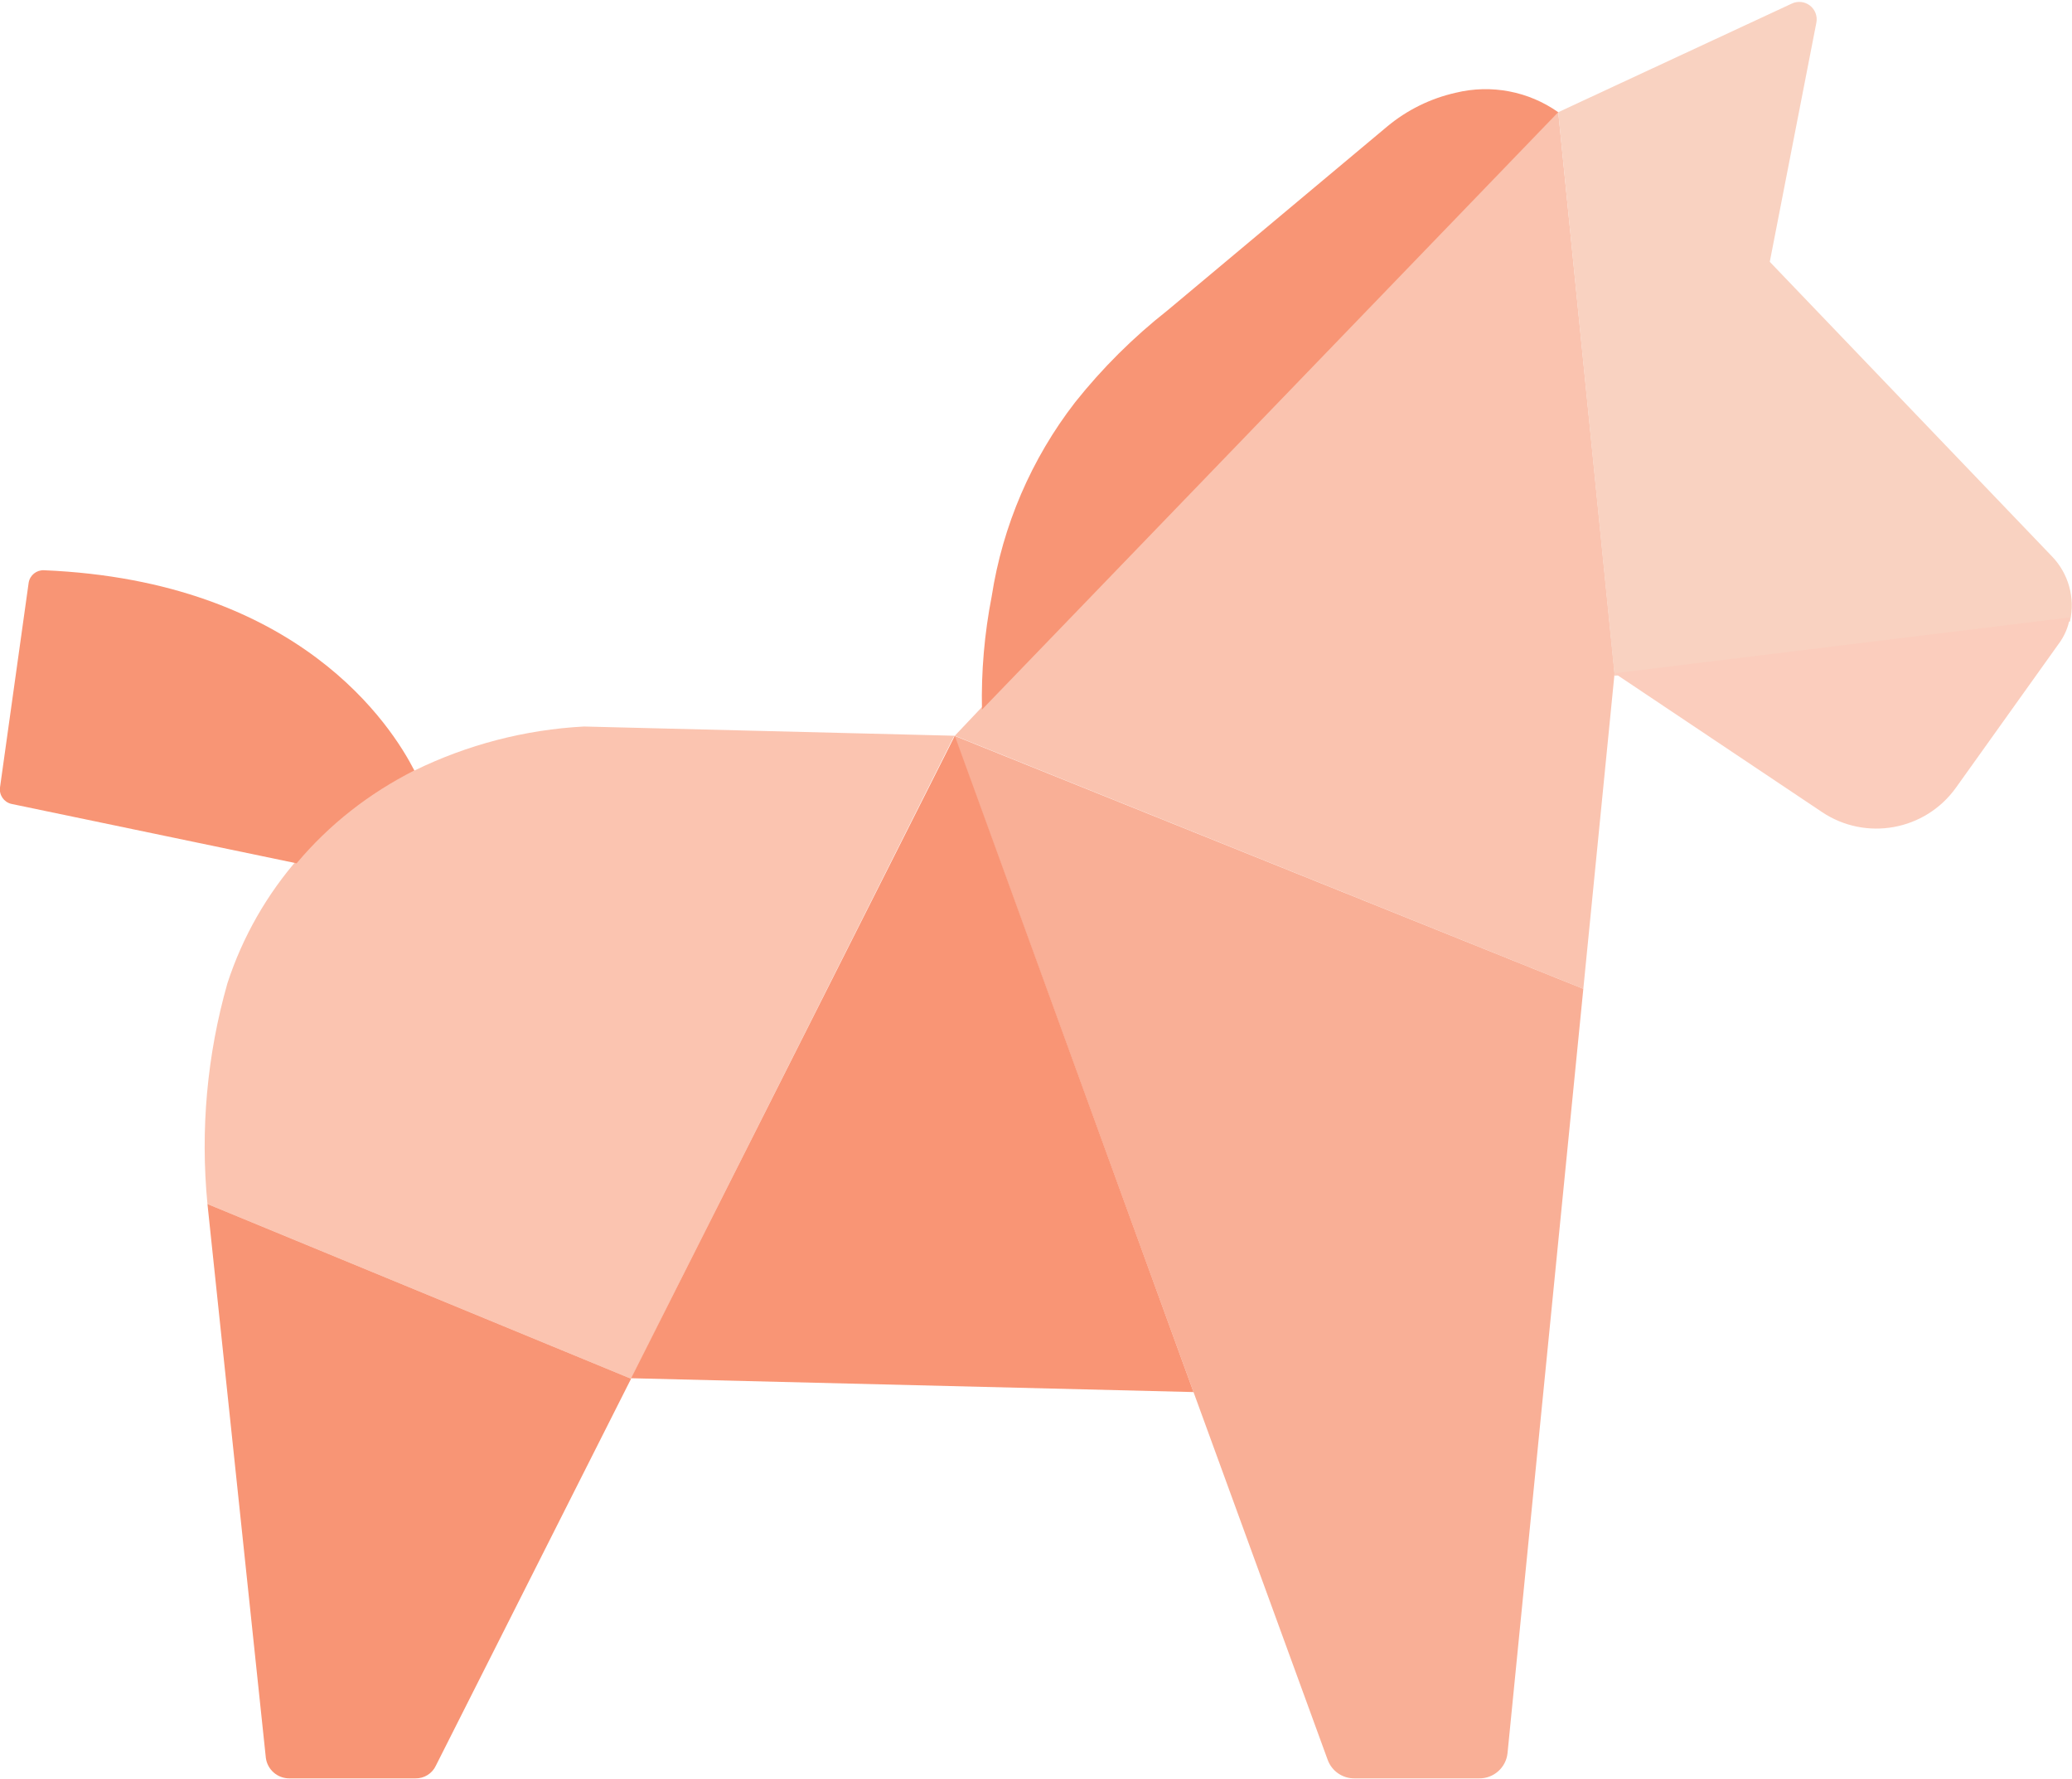
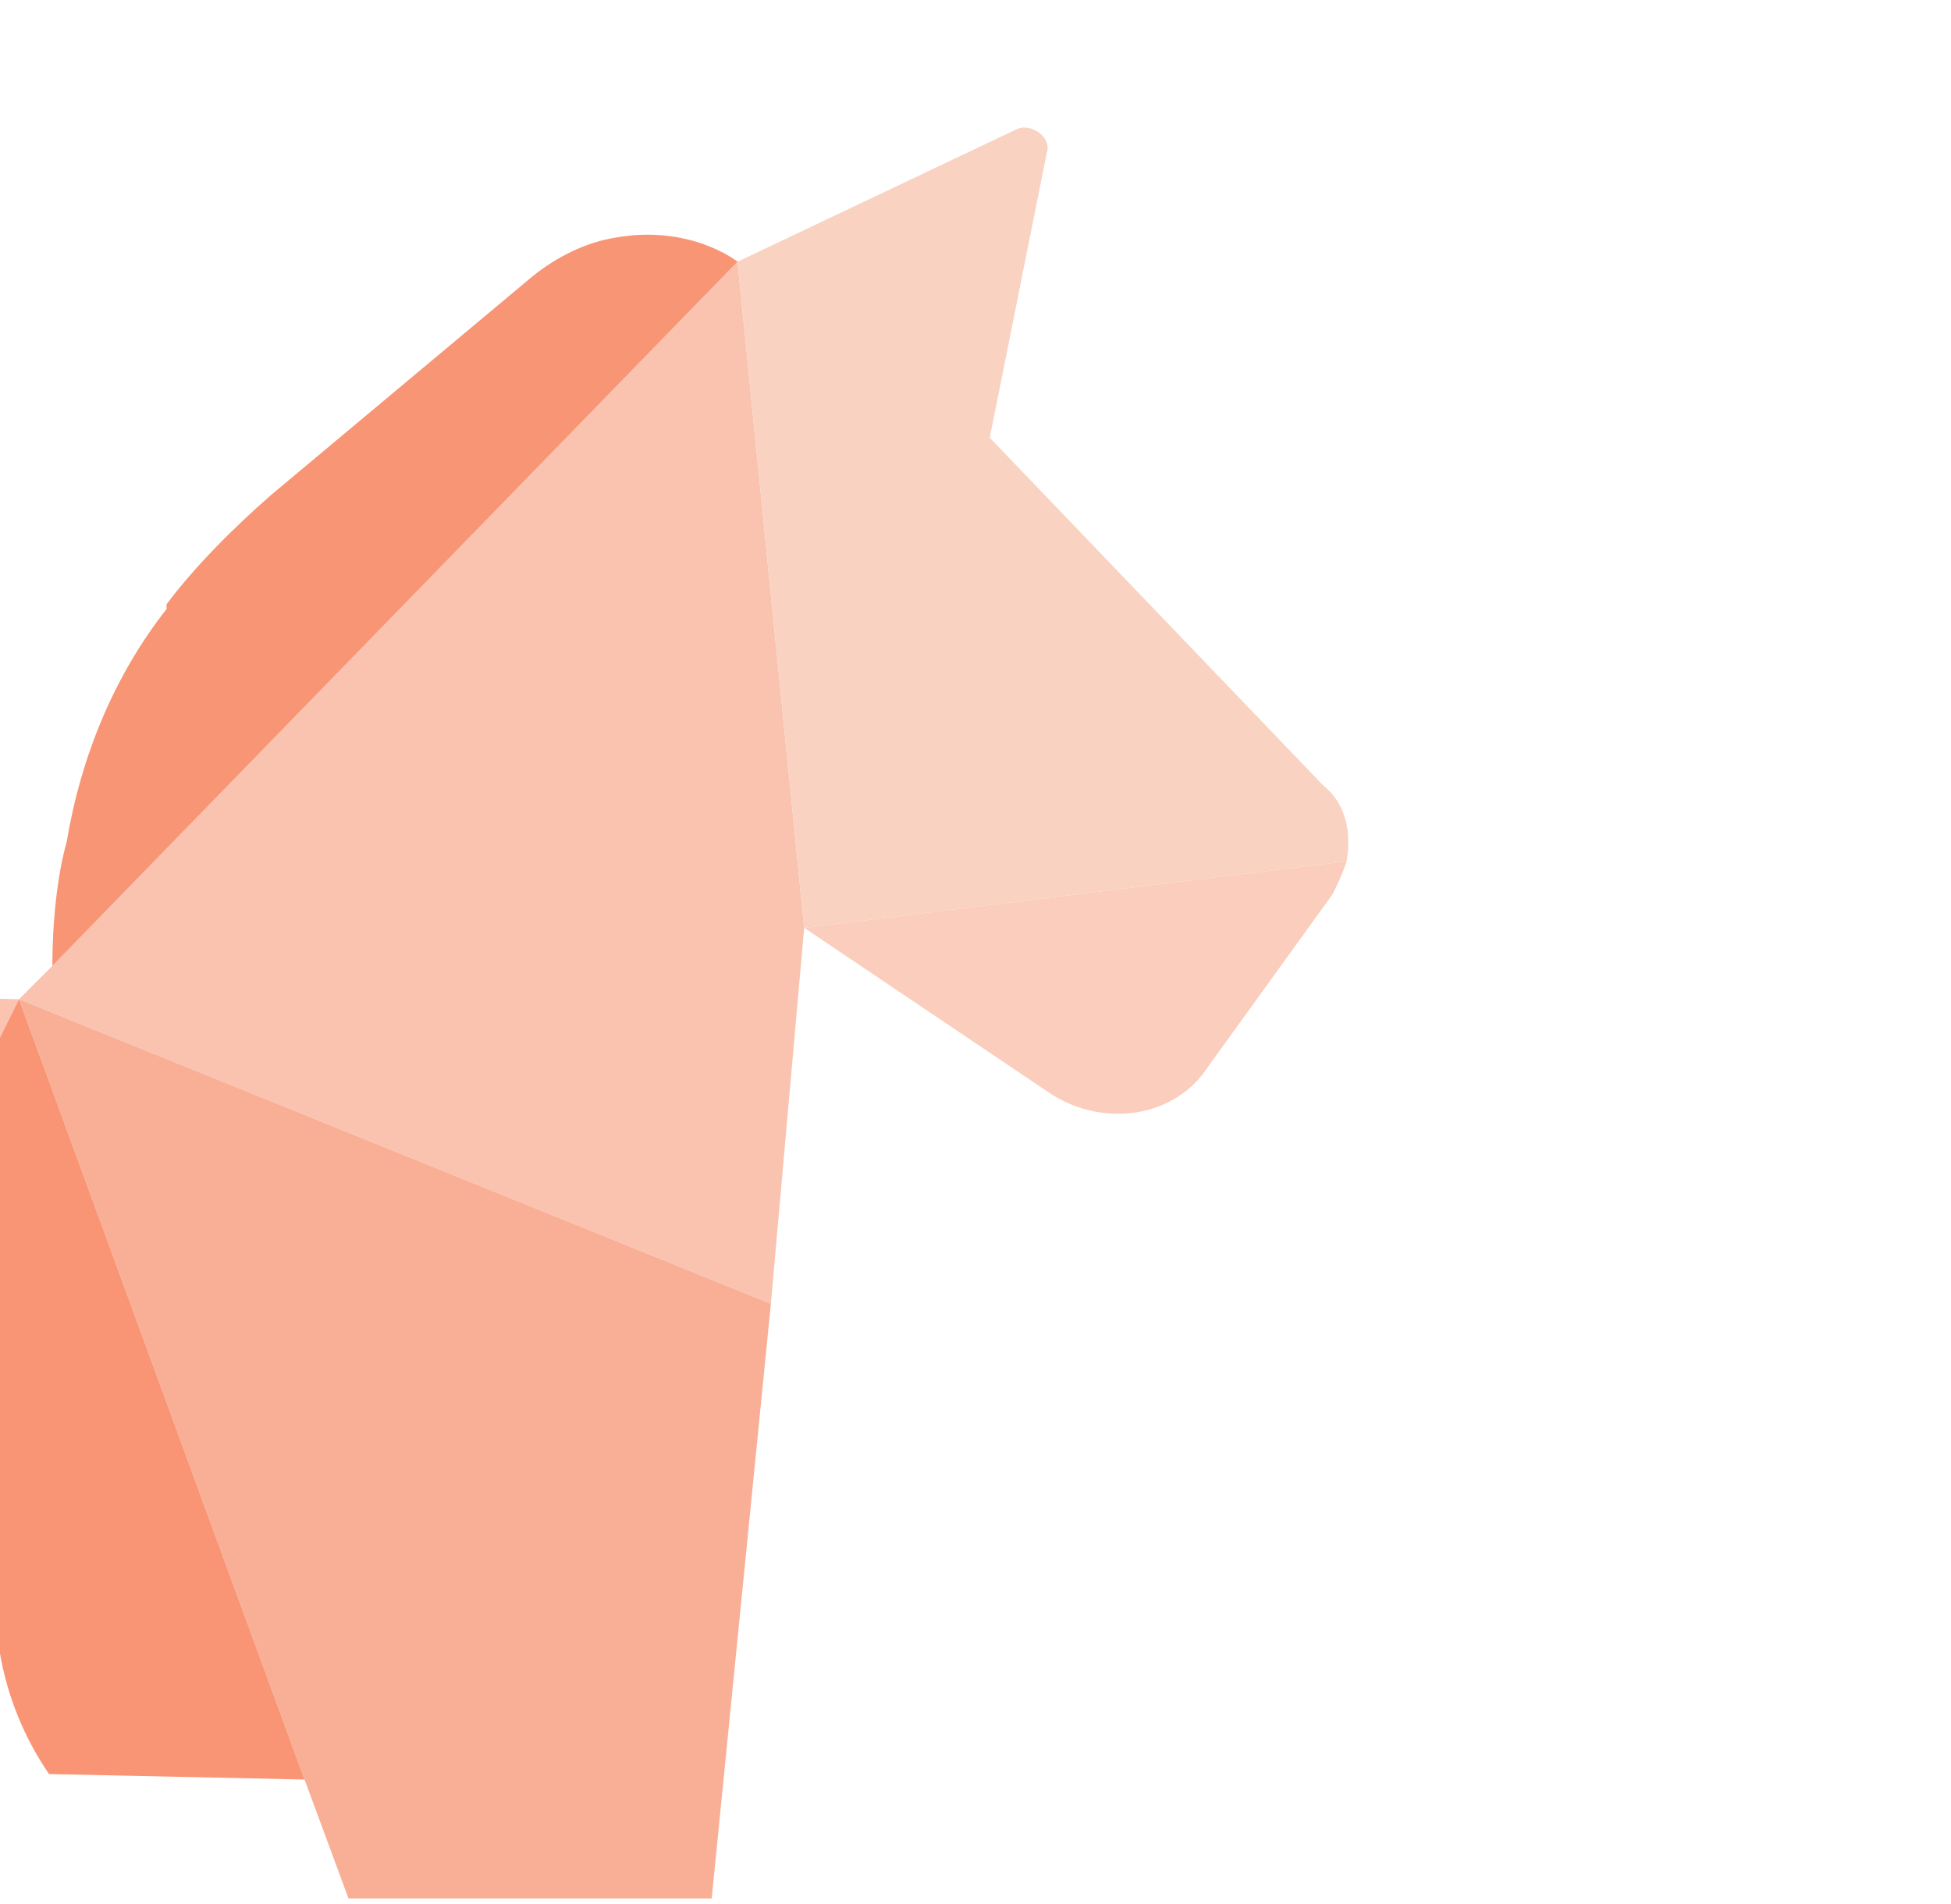
- <svg xmlns="http://www.w3.org/2000/svg" id="图层_1" data-name="图层 1" viewBox="0 0 40.45 34.71">
-   <defs>
-     <style>.cls-1{fill:#fac3af;}.cls-2{fill:#f89575;}.cls-3{fill:#f9d2c1;}.cls-4{fill:#fbcdbd;}.cls-5{fill:#f9af96;}.cls-6{fill:#fbc4b0;}.cls-7{fill:#f99575;}</style>
-   </defs>
-   <polygon class="cls-1" points="18.64 14.36 30.91 19.3 31.52 13.14 30.42 2.18 19.17 13.8 18.64 14.36" />
-   <path class="cls-2" d="M19.38,16,30.63,4.34a2.46,2.46,0,0,0-2-.38,3.18,3.18,0,0,0-1.34.66L23,8.21A11,11,0,0,0,21.2,10l0,0a8.25,8.25,0,0,0-1.63,3.79A10.37,10.37,0,0,0,19.38,16Z" transform="translate(-0.21 -2.15)" />
-   <path class="cls-3" d="M30.63,4.34l1.1,11,8.89-1.06A1.38,1.38,0,0,0,40.26,13l-5.5-5.74.91-4.67a.34.34,0,0,0-.48-.37Z" transform="translate(-0.21 -2.15)" />
-   <path class="cls-4" d="M31.73,15.29,35.78,18a1.91,1.91,0,0,0,2.61-.47l2-2.8a1.19,1.19,0,0,0,.23-.53Z" transform="translate(-0.21 -2.15)" />
-   <path class="cls-5" d="M18.84,16.51l4.67,12.81,2.62,7.18a.55.55,0,0,0,.52.36h2.44a.55.55,0,0,0,.55-.49l1.48-14.92Z" transform="translate(-0.21 -2.15)" />
-   <path class="cls-6" d="M4.26,25.65l8.27,3.41,6.31-12.55-7.23-.18a8.57,8.57,0,0,0-3.31.86,7,7,0,0,0-3.65,4.15A11.64,11.64,0,0,0,4.26,25.65Z" transform="translate(-0.21 -2.15)" />
-   <path class="cls-2" d="M4.26,25.65h0L5.4,36.46a.46.46,0,0,0,.46.4H8.32a.43.43,0,0,0,.4-.25l3.81-7.55Z" transform="translate(-0.21 -2.15)" />
-   <polygon class="cls-7" points="12.32 26.9 23.3 27.17 18.64 14.36 12.32 26.9" />
-   <path class="cls-2" d="M.43,17.84,6,19A7.18,7.18,0,0,1,8.3,17.19c-.44-.86-2.24-3.7-7.23-3.91a.29.29,0,0,0-.3.24l-.56,4A.29.29,0,0,0,.43,17.84Z" transform="translate(-0.21 -2.15)" />
+ <svg xmlns="http://www.w3.org/2000/svg" xmlns:xlink="http://www.w3.org/1999/xlink" version="1.1" id="图层_1" x="0px" y="0px" viewBox="0 0 41 40" style="enable-background:new 0 0 41 40;" xml:space="preserve">
+   <style type="text/css">
+ 	.st0{clip-path:url(#SVGID_2_);}
+ 	.st1{fill:#FAC3AF;}
+ 	.st2{fill:#F89575;}
+ 	.st3{fill:#F9D2C1;}
+ 	.st4{fill:#FBCDBD;}
+ 	.st5{fill:#F9AF96;}
+ 	.st6{fill:#FBC4B0;}
+ 	.st7{fill:#F99575;}
+ </style>
+   <g>
+     <defs>
+       <path id="SVGID_1_" d="M39.8,6.5v27.1c0,3.5-2.7,6.3-6,6.3H5.9c-3.3,0-6-2.8-6-6.3V6.5c0-3.5,2.7-6.3,6-6.3h27.9    C37.1,0.2,39.8,3.1,39.8,6.5z" />
+     </defs>
+     <clipPath id="SVGID_2_">
+       <use xlink:href="#SVGID_1_" style="overflow:visible;" />
+     </clipPath>
+     <g class="st0">
+       <polygon class="st1" points="0.4,21 16.2,27.4 16.9,19.5 15.5,5.5 1.1,20.3   " />
+       <path class="st2" d="M1.1,20.3L15.5,5.5c0,0-1-0.8-2.6-0.5c-0.6,0.1-1.2,0.4-1.7,0.8l-5.5,4.6c-0.8,0.7-1.6,1.5-2.2,2.3    c0,0,0,0,0,0.1c-1.1,1.4-1.8,3.1-2.1,4.9C1.2,18.4,1.1,19.4,1.1,20.3z" />
+       <path class="st3" d="M15.5,5.5l1.4,14l11.4-1.4c0.1-0.6,0-1.2-0.5-1.6l-7-7.3l1.2-6c0.1-0.3-0.3-0.6-0.6-0.5L15.5,5.5z" />
+       <path class="st4" d="M16.9,19.5l5.2,3.5c1.1,0.7,2.6,0.5,3.3-0.6l2.6-3.6c0.1-0.2,0.2-0.4,0.3-0.7L16.9,19.5z" />
+       <path class="st5" d="M0.4,21l6,16.4l3.4,9.2c0.1,0.3,0.4,0.5,0.7,0.5h3.1c0.4,0,0.7-0.3,0.7-0.6l1.9-19.1L0.4,21z" />
+       <path class="st6" d="M-18.2,32.7l10.6,4.4L0.4,21l-9.3-0.2c0,0-2,0-4.2,1.1c-1,0.5-2.1,1.2-3,2.3c-0.7,0.8-1.3,1.8-1.7,3.1    C-17.7,27.2-18.6,29.9-18.2,32.7z" />
+       <path class="st2" d="M-18.2,32.7C-18.2,32.7-18.2,32.7-18.2,32.7l1.5,13.8c0,0.3,0.3,0.5,0.6,0.5h3.1c0.2,0,0.4-0.1,0.5-0.3    l4.9-9.7L-18.2,32.7z" />
+       <polygon class="st7" points="-7.6,37.1 6.4,37.4 0.4,21   " />
+       <path class="st2" d="M-23.1,22.7l7.1,1.4c0.9-1,1.9-1.8,3-2.3c-0.6-1.1-2.9-4.7-9.3-5c-0.2,0-0.3,0.1-0.4,0.3l-0.7,5.1    C-23.4,22.5-23.3,22.7-23.1,22.7z" />
+     </g>
+   </g>
</svg>
